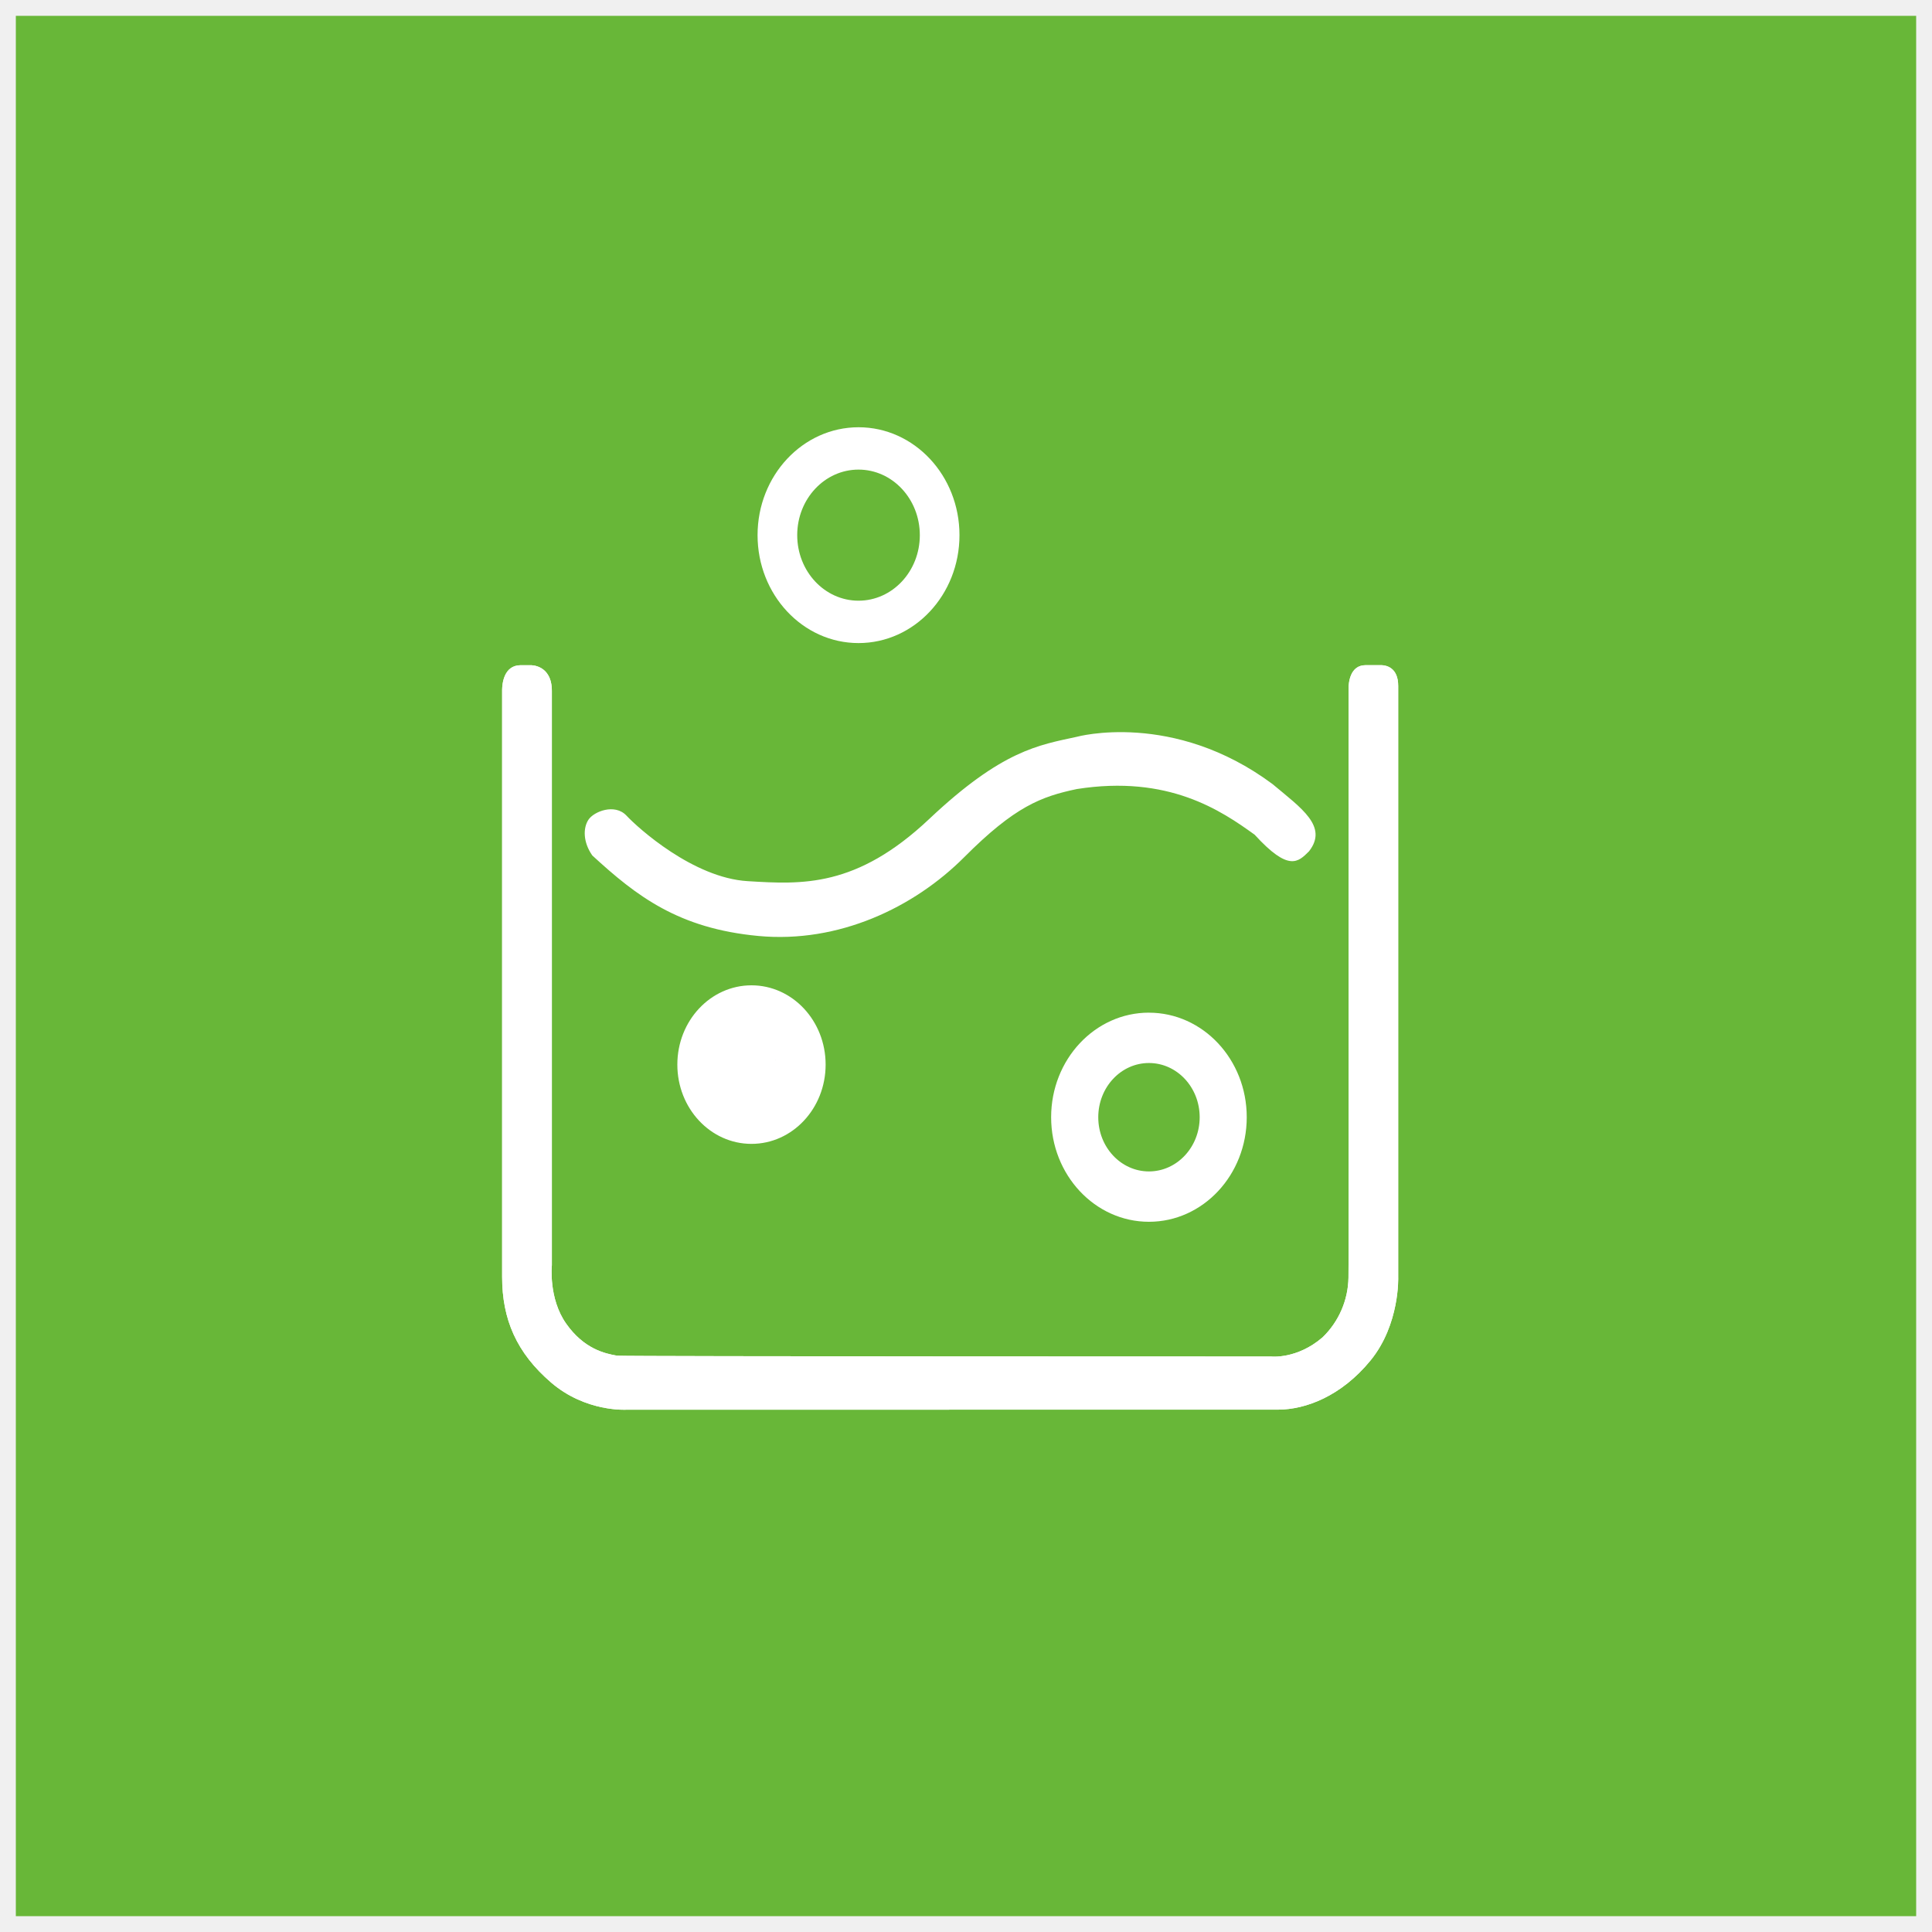
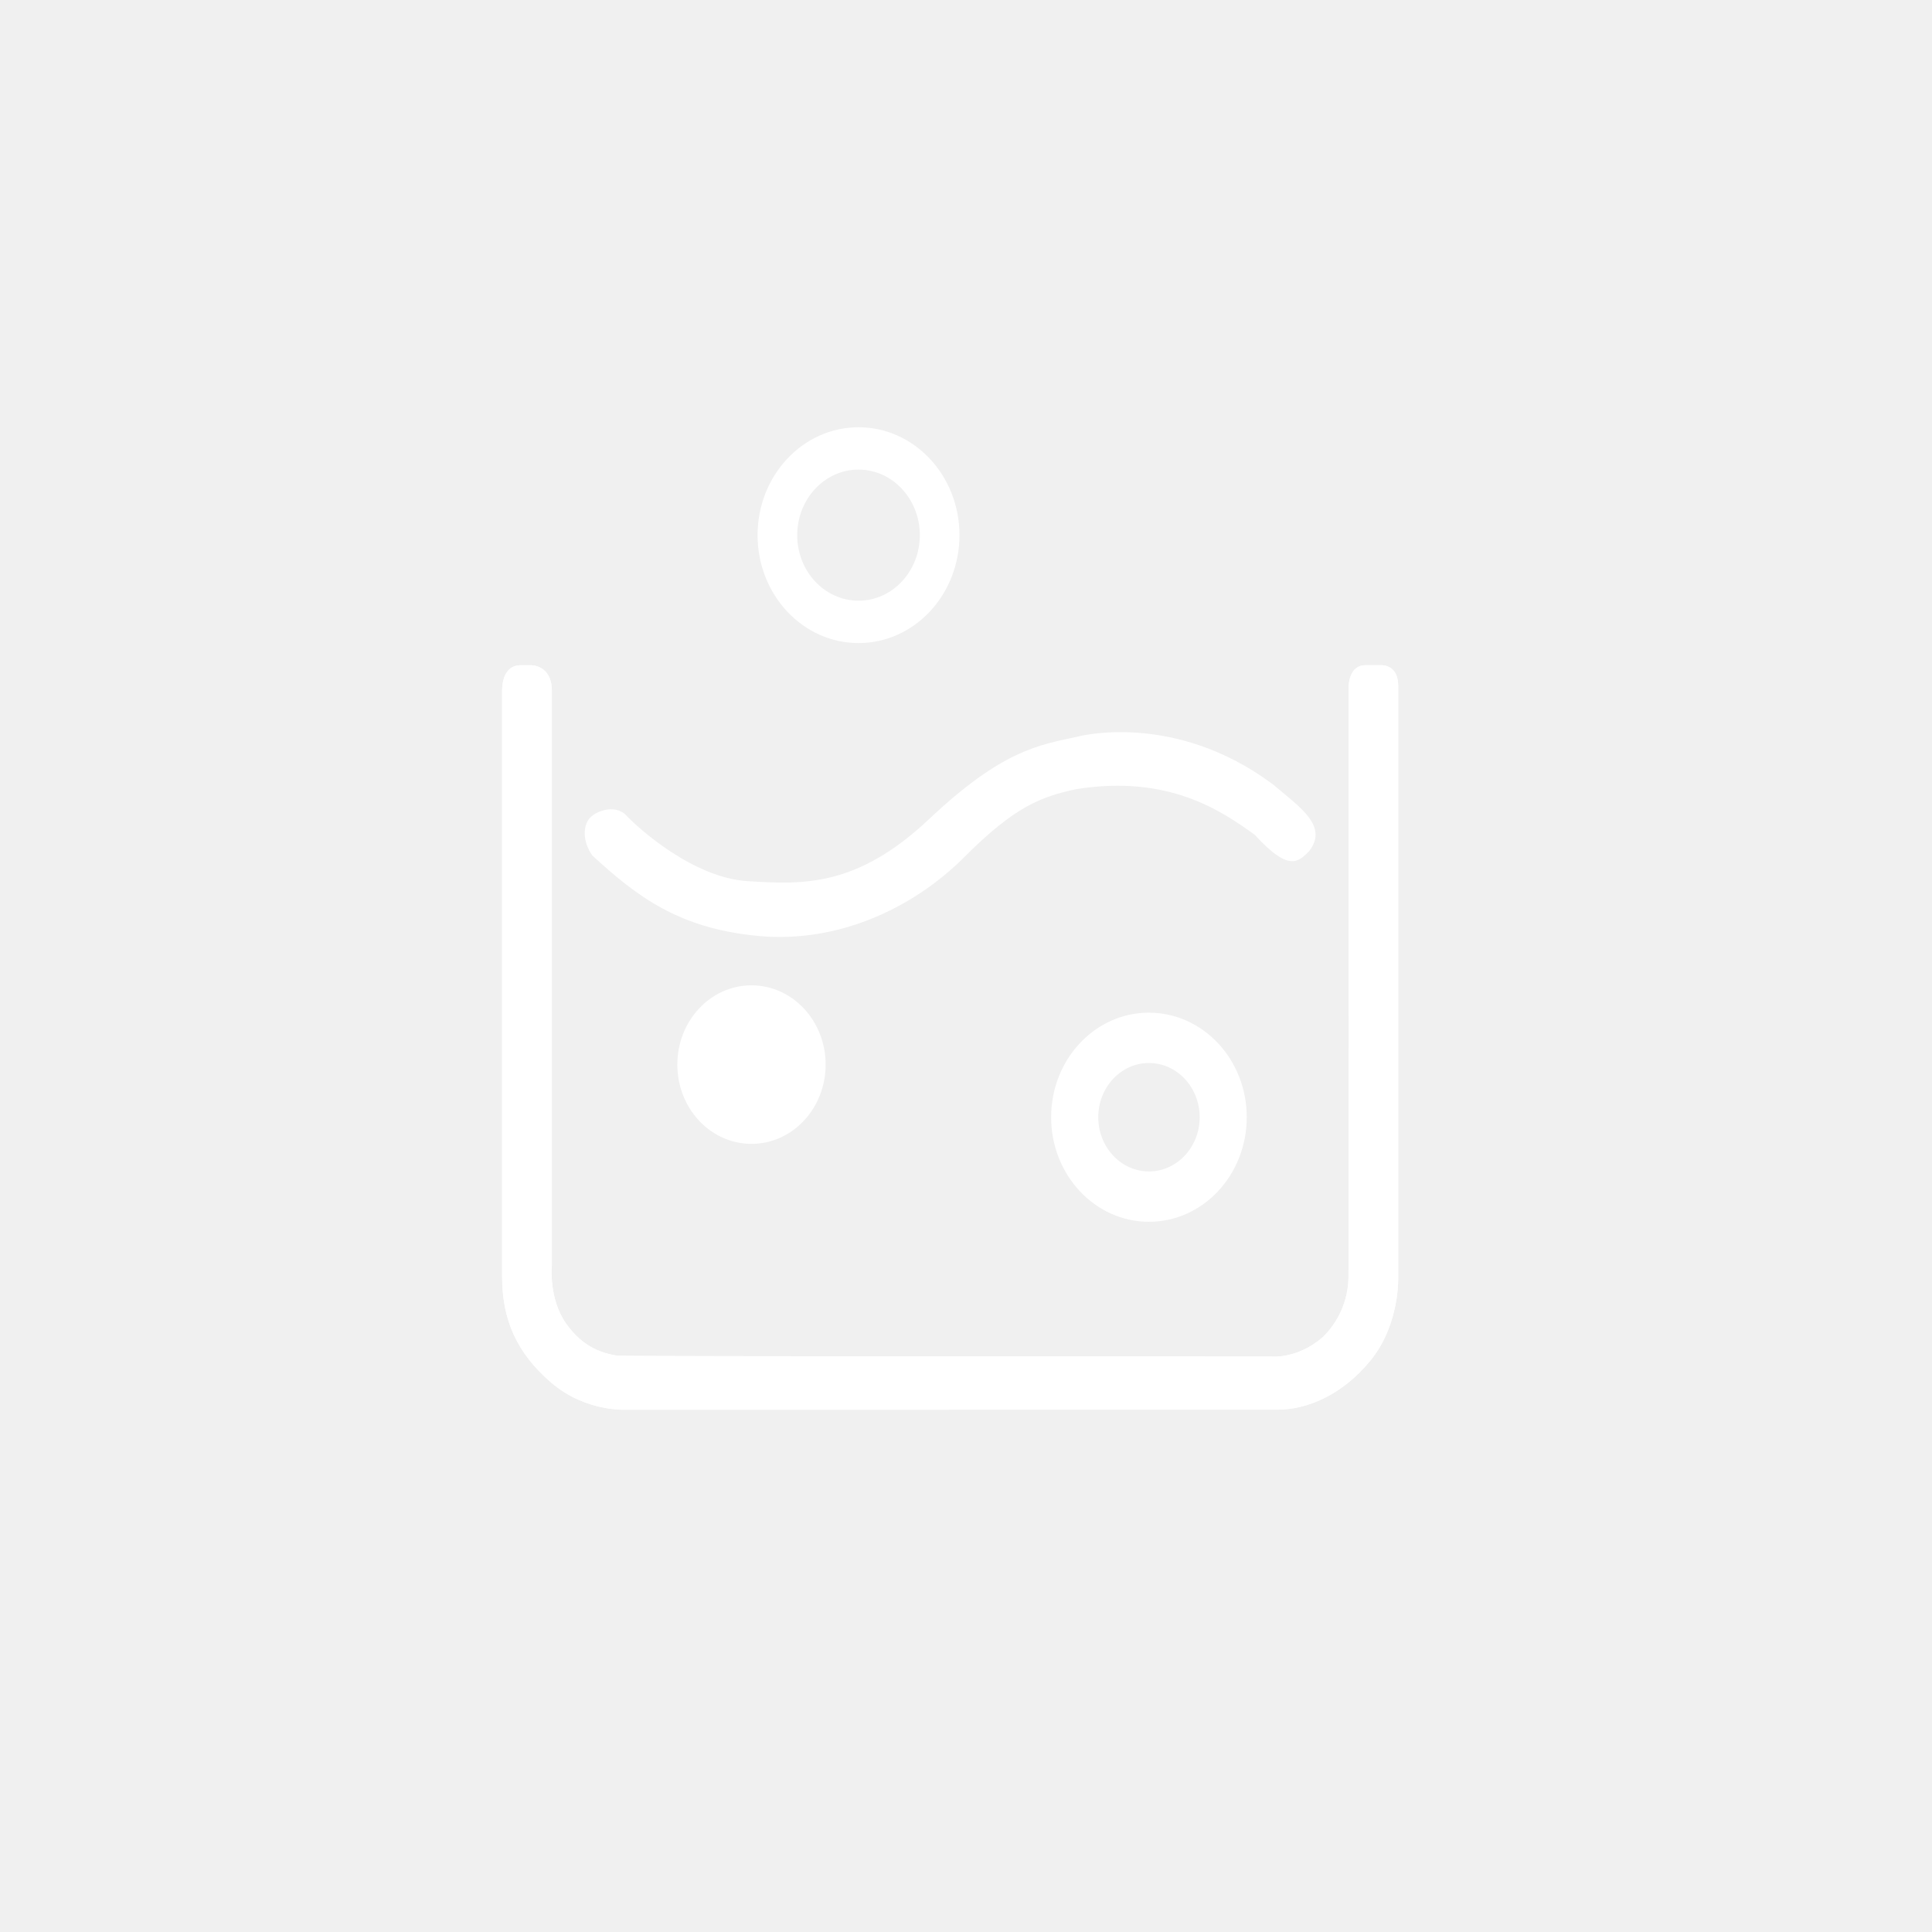
<svg xmlns="http://www.w3.org/2000/svg" width="60" height="60" viewBox="0 0 61 60" fill="none">
-   <path fill="#68B738" d="M.5 0h60v60H.5z" />
  <g fill="#fff">
    <path d="M36.276 31.473c-1.706 0-3.088 1.479-3.088 3.301 0 1.824 1.383 3.302 3.088 3.302 1.706 0 3.088-1.478 3.088-3.302 0-1.823-1.383-3.3-3.088-3.3Zm0 5.013c-.884 0-1.6-.766-1.6-1.71 0-.947.716-1.713 1.6-1.713.884 0 1.602.766 1.602 1.712 0 .945-.718 1.711-1.602 1.711ZM27.107 12.99c-1.76 0-3.188 1.525-3.188 3.407 0 1.882 1.427 3.407 3.188 3.407 1.76 0 3.187-1.524 3.187-3.407s-1.427-3.407-3.187-3.407Zm0 5.476c-1.07 0-1.936-.926-1.936-2.07 0-1.142.866-2.069 1.935-2.069 1.07 0 1.936.927 1.936 2.07 0 1.143-.866 2.069-1.936 2.069ZM23.727 30.61c-1.294 0-2.341 1.12-2.341 2.503s1.047 2.503 2.34 2.503c1.295 0 2.342-1.12 2.342-2.503 0-1.382-1.047-2.503-2.341-2.503ZM23.5 32.5c-.459 0 1.158 1.104 1.158.613 0-.49-1.617.387-1.158.387.459 0 1.057-.877 1.057-.388 0 .49-.598-.612-1.057-.612ZM34 22.763s3.04-.839 6.178 1.493c.907.76 1.766 1.337 1.152 2.123-.343.34-.637.657-1.716-.524-1.054-.76-2.72-1.898-5.614-1.442-1.128.237-1.961.551-3.555 2.15-1.594 1.598-3.973 2.725-6.498 2.489-2.525-.236-3.849-1.258-5.246-2.542-.294-.42-.294-.865-.123-1.127.171-.262.833-.524 1.201-.132.368.394 2.109 1.966 3.825 2.07 1.716.105 3.433.21 5.737-1.965 2.306-2.174 3.458-2.331 4.66-2.593Z" />
    <mask id="b">
      <path d="M44.146 39.816V21.157c0-.578-.374-.65-.524-.655h-.506c-.493 0-.536.557-.538.739V21.3c.002 3.609.01 18.253-.002 18.54a2.681 2.681 0 0 1-.82 1.887c-.809.695-1.618.603-1.618.603s-20.177 0-20.655-.026c-.38-.066-1.042-.21-1.606-1.01-.564-.798-.453-1.847-.453-1.847V21.315c0-.839-.675-.812-.675-.812h-.307c-.536 0-.585.588-.588.776v18.537c0 1.337.454 2.398 1.548 3.337 1.094.939 2.375.856 2.375.856s19.723 0 20.581-.002c.859-.003 1.986-.417 2.916-1.555.93-1.14.872-2.636.872-2.636Z" />
    </mask>
    <path d="M44.146 39.816V21.157c0-.578-.374-.65-.524-.655h-.506c-.493 0-.536.557-.538.739V21.3c.002 3.609.01 18.253-.002 18.54a2.681 2.681 0 0 1-.82 1.887c-.809.695-1.618.603-1.618.603s-20.177 0-20.655-.026c-.38-.066-1.042-.21-1.606-1.01-.564-.798-.453-1.847-.453-1.847V21.315c0-.839-.675-.812-.675-.812h-.307c-.536 0-.585.588-.588.776v18.537c0 1.337.454 2.398 1.548 3.337 1.094.939 2.375.856 2.375.856s19.723 0 20.581-.002c.859-.003 1.986-.417 2.916-1.555.93-1.14.872-2.636.872-2.636Z" />
    <path d="M44.146 39.816h-20v.387l.015.387 19.985-.774Zm-.524-19.314.71-19.987-.355-.013h-.355v20Zm-1.044.739-20-.15v.15h20Zm0 .06h-20v.008l20-.008Zm-.002 18.54-19.985-.758v.013l19.986.745Zm-.82 1.887 13.039 15.165.431-.37.41-.396-13.88-14.399Zm-1.618.603 2.26-19.872-1.127-.128h-1.133v20Zm-20.655-.026-3.395 19.71 1.133.195 1.149.064 1.113-19.97Zm-1.606-1.01L1.533 52.824l.004.006 16.34-11.533Zm-.453-1.847 19.89 2.098.11-1.046v-1.052h-20Zm-.675-18.945v20h.388l.387-.016-.775-19.984Zm-.895.776-19.998-.288-.002.144v.144h20Zm1.548 21.874L4.376 58.33l13.026-15.177Zm2.375.856v-20h-.643l-.64.041 1.283 19.96Zm23.497-1.557 15.49 12.653.005-.008-15.495-12.645Zm20.872-2.636V21.157h-40v18.659h40Zm0-18.659c0-4.97-1.859-11.419-7.618-16.084-4.89-3.96-10.03-4.481-12.196-4.558l-1.42 39.974a19.462 19.462 0 0 1-11.56-4.332c-5.535-4.483-7.206-10.608-7.206-15h40ZM43.622.502h-.506v40h.506v-40Zm-.506 0a20.47 20.47 0 0 0-12.283 4.083 20.527 20.527 0 0 0-6.419 8.034 21.136 21.136 0 0 0-1.835 8.473l39.999.298c-.006.733-.014 3.914-1.667 7.598a19.474 19.474 0 0 1-6.096 7.61 19.53 19.53 0 0 1-11.699 3.904v-40ZM22.578 21.241V21.292h40V21.24h-40Zm0 .05V21.302h40V21.291h-40Zm0 .018.004 10.511a8664.752 8664.752 0 0 1-.002 7.252c-.002.788-.006.45.01.011L62.563 40.6c.02-.51.018-1.37.018-1.45l.002-1.807v-5.529c0-4.15-.003-8.719-.004-10.52l-40 .016Zm.012 17.787c.05-1.35.384-7.042 5.285-11.766l27.761 28.797c6.396-6.166 6.852-13.536 6.927-15.54L22.59 39.096Zm6.126-12.532a17.512 17.512 0 0 1 7.807-3.844 17.955 17.955 0 0 1 4.628-.362 19.312 19.312 0 0 1 1.172.093l.037.004.019.002c.01.001.019.002-2.241 19.874-2.26 19.872-2.25 19.873-2.241 19.874l.018.003a42.98 42.98 0 0 0 .269.028 20.68 20.68 0 0 0 2.597.093 22.044 22.044 0 0 0 3.983-.468 22.487 22.487 0 0 0 10.03-4.968l-26.078-30.33ZM40.138 42.33v-20h-3.156a17380.765 17380.765 0 0 1-14.032-.01l-2.357-.007c-1.071-.005-.613-.013.002.022L18.37 62.274c.97.054 7.17.051 11.606.054l6.997.003h3.164v-20ZM22.877 22.595c.432.074 2.526.427 4.938 1.653a17.618 17.618 0 0 1 6.401 5.514L1.537 52.83c4.995 7.076 11.877 8.725 14.551 9.186l6.789-39.42Zm11.344 7.174c2.348 3.33 2.908 6.508 3.08 7.954a16.586 16.586 0 0 1 .049 3.439 18.522 18.522 0 0 1-.027.29l-.005.047-.002.024-.002.011c0 .006 0 .012-19.89-2.086s-19.89-2.092-19.891-2.086l-.002.012-.002.024a19.88 19.88 0 0 0-.069.827 23.438 23.438 0 0 0 .117 4.197c.257 2.17 1.043 6.272 3.956 10.401L34.22 29.768Zm3.203 9.68V21.314h-40v18.133h40Zm0-18.134c0-6.89-3.412-14.004-10.265-17.999A20.69 20.69 0 0 0 16 .516c-.013.001-.025.002.75 19.987.776 19.984.763 19.985.751 19.986h-.024l-.05.002a28.228 28.228 0 0 1-.3.008 19.363 19.363 0 0 1-17.35-10.06 19.028 19.028 0 0 1-2.352-9.124h40ZM16.748.503h-.307v40h.307v-40Zm-.307 0c-4.037 0-8.32 1.191-12.061 3.905a20.562 20.562 0 0 0-6.553 7.946 21.167 21.167 0 0 0-1.972 8.637l39.996.577c-.011.758-.045 3.996-1.784 7.718a19.438 19.438 0 0 1-6.2 7.5 19.477 19.477 0 0 1-11.426 3.717v-40ZM-4.146 21.279v18.537h40V21.279h-40Zm0 18.537c0 7.063 2.92 13.705 8.522 18.514l26.051-30.354c1.295 1.111 2.855 2.871 3.994 5.373a15.716 15.716 0 0 1 1.433 6.467h-40ZM4.377 58.33a23.586 23.586 0 0 0 10.48 5.17 23.615 23.615 0 0 0 5.087.51 21.336 21.336 0 0 0 .991-.034l.063-.004.03-.002h.016c.008-.001.016-.002-1.267-19.96-1.283-19.96-1.276-19.96-1.268-19.96l.015-.002.03-.001.062-.004a16.029 16.029 0 0 1 .372-.018 18.5 18.5 0 0 1 1.583.008c.737.037 1.607.13 2.571.334 1.88.398 4.642 1.34 7.285 3.609L4.377 58.33Zm15.4-14.32v20H22.872l6.875-.001c5.007 0 10.202 0 10.668-.002l-.113-40H39.22l-2.443.001-7.033.001H19.777v20Zm20.638 19.997c7.104-.02 13.8-3.336 18.348-8.903L27.786 29.8c2.686-3.29 7.128-5.777 12.516-5.792l.113 40Zm18.354-8.91c3.245-3.977 4.434-8.096 4.913-10.529a24.742 24.742 0 0 0 .464-4.58 21.801 21.801 0 0 0-.013-.895l-.001-.026v-.013c-.001-.006-.001-.013-19.986.762-19.985.774-19.986.767-19.986.761v-.013l-.001-.025-.002-.05a17.128 17.128 0 0 1 .016-1.569c.033-.576.105-1.28.262-2.075.275-1.4 1.028-4.201 3.344-7.039l30.99 25.291Z" mask="url(#b)" />
  </g>
</svg>
